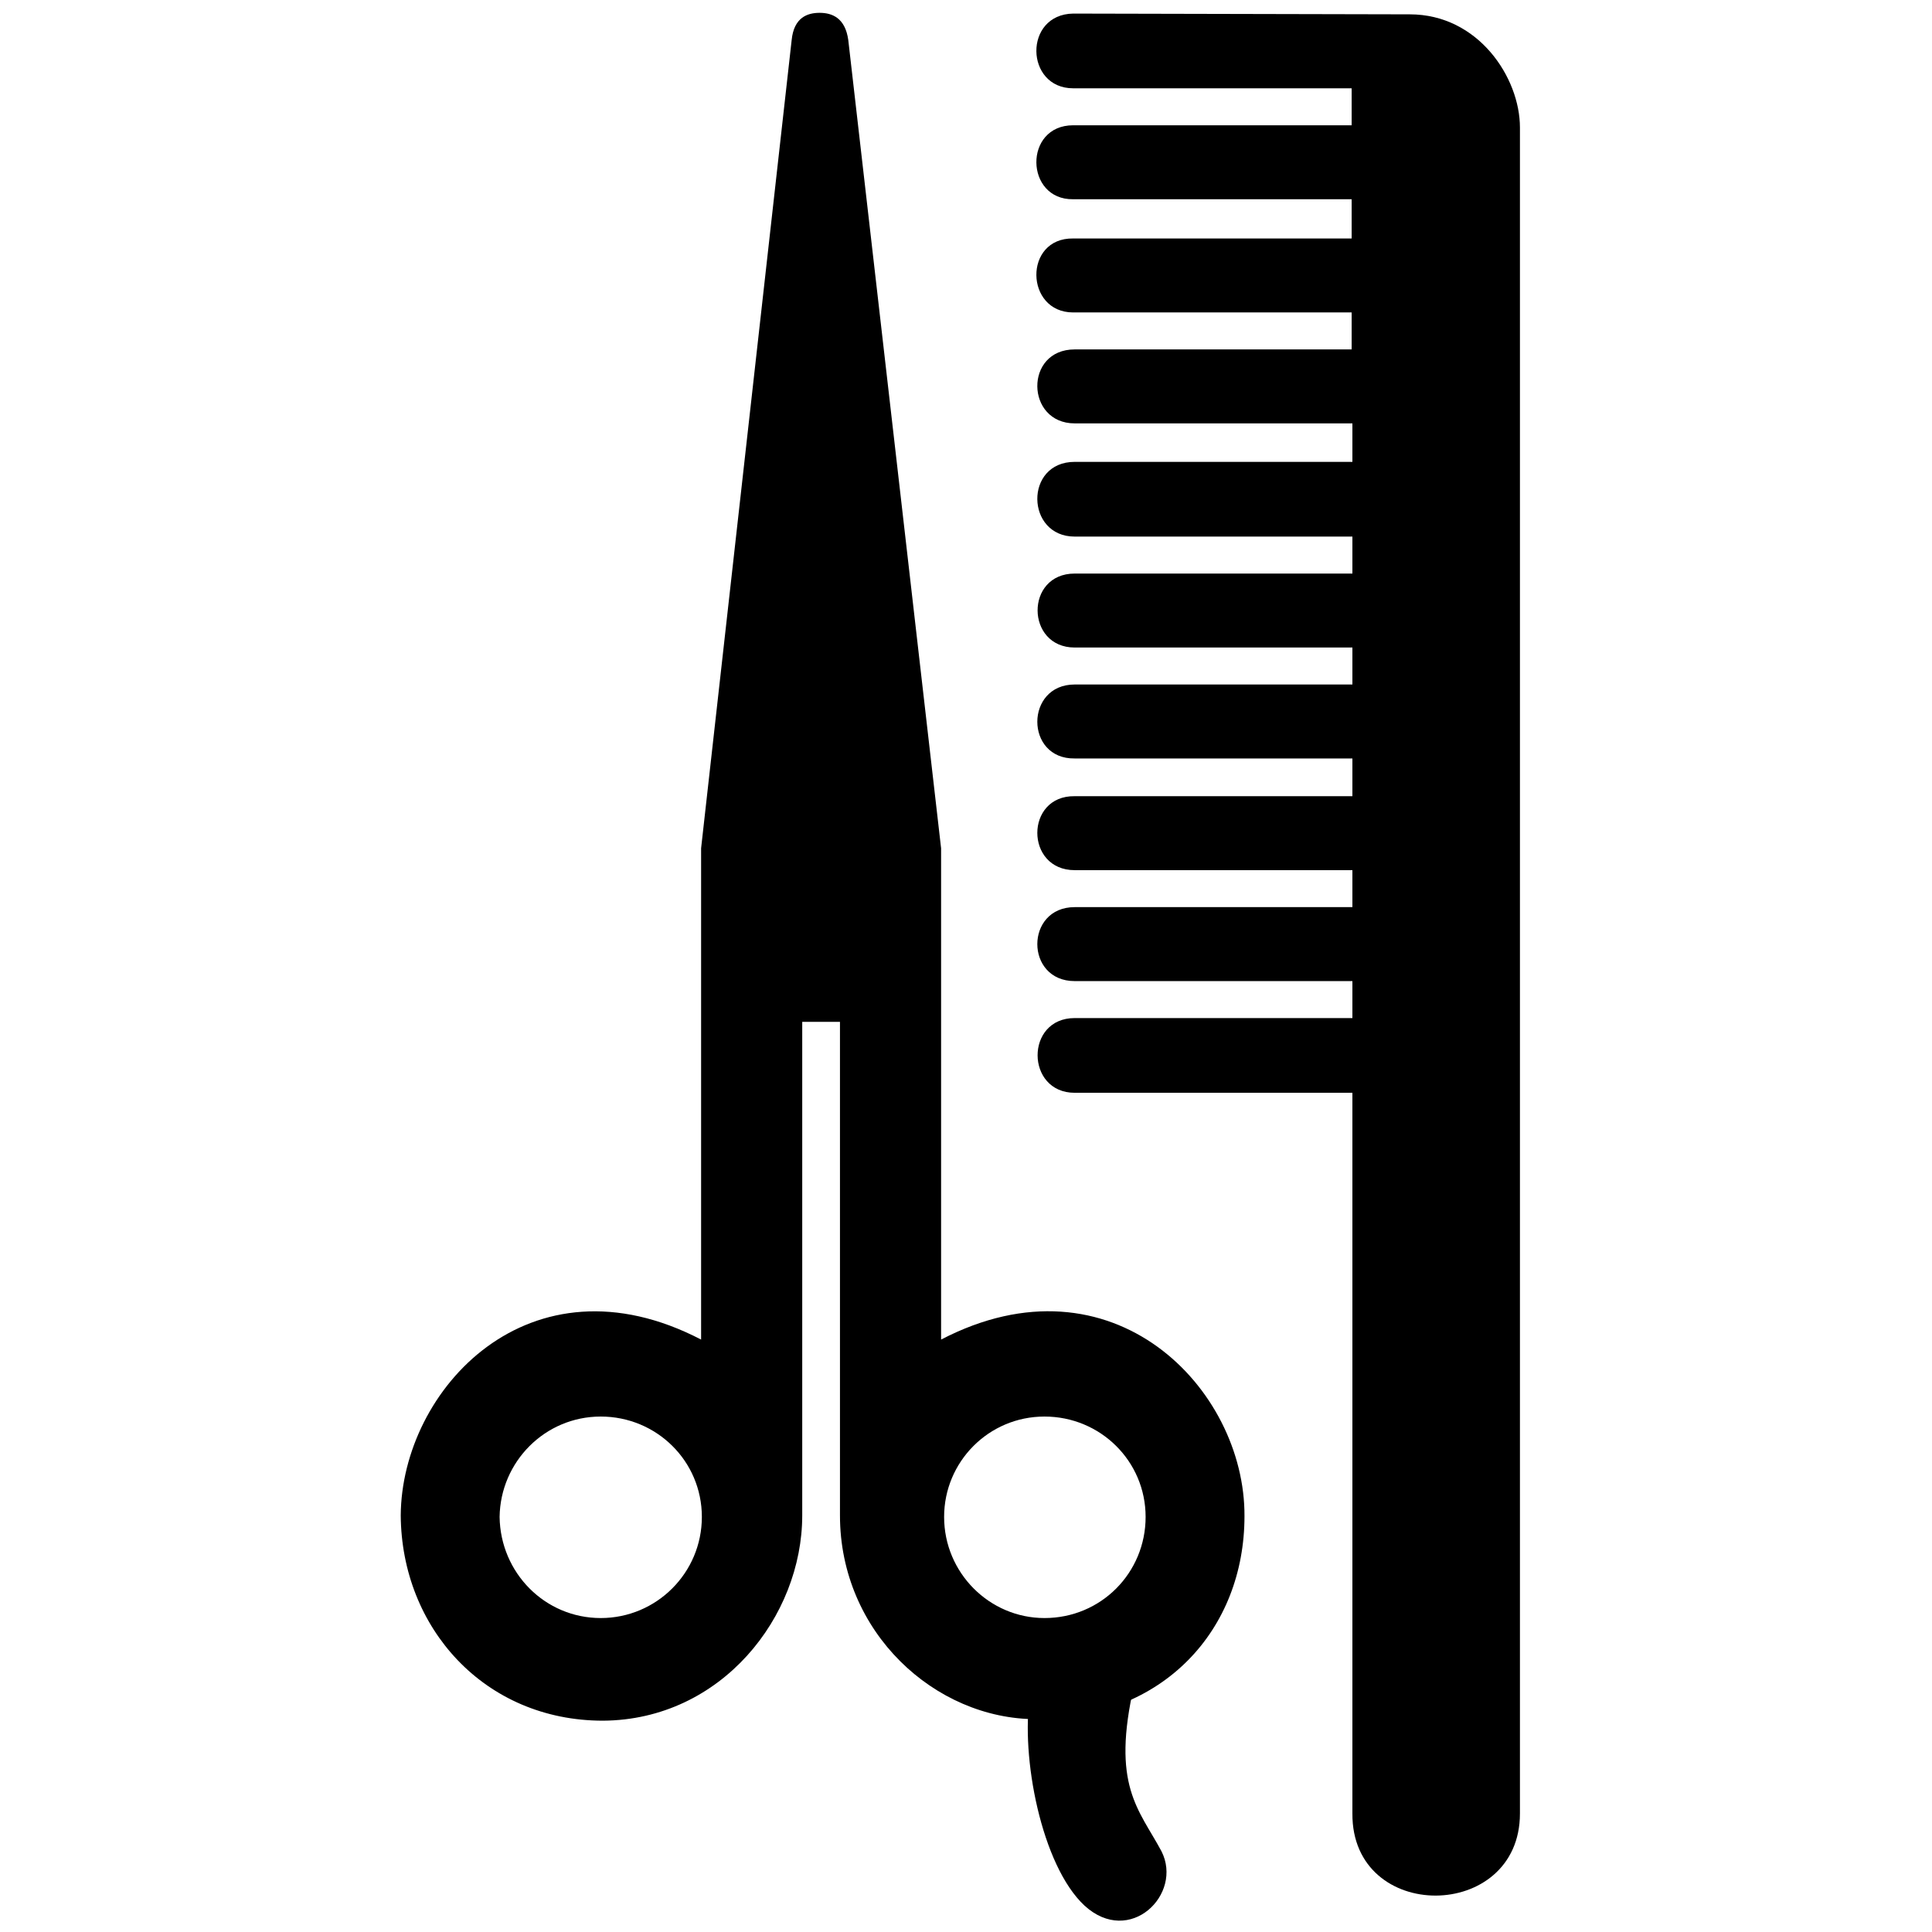
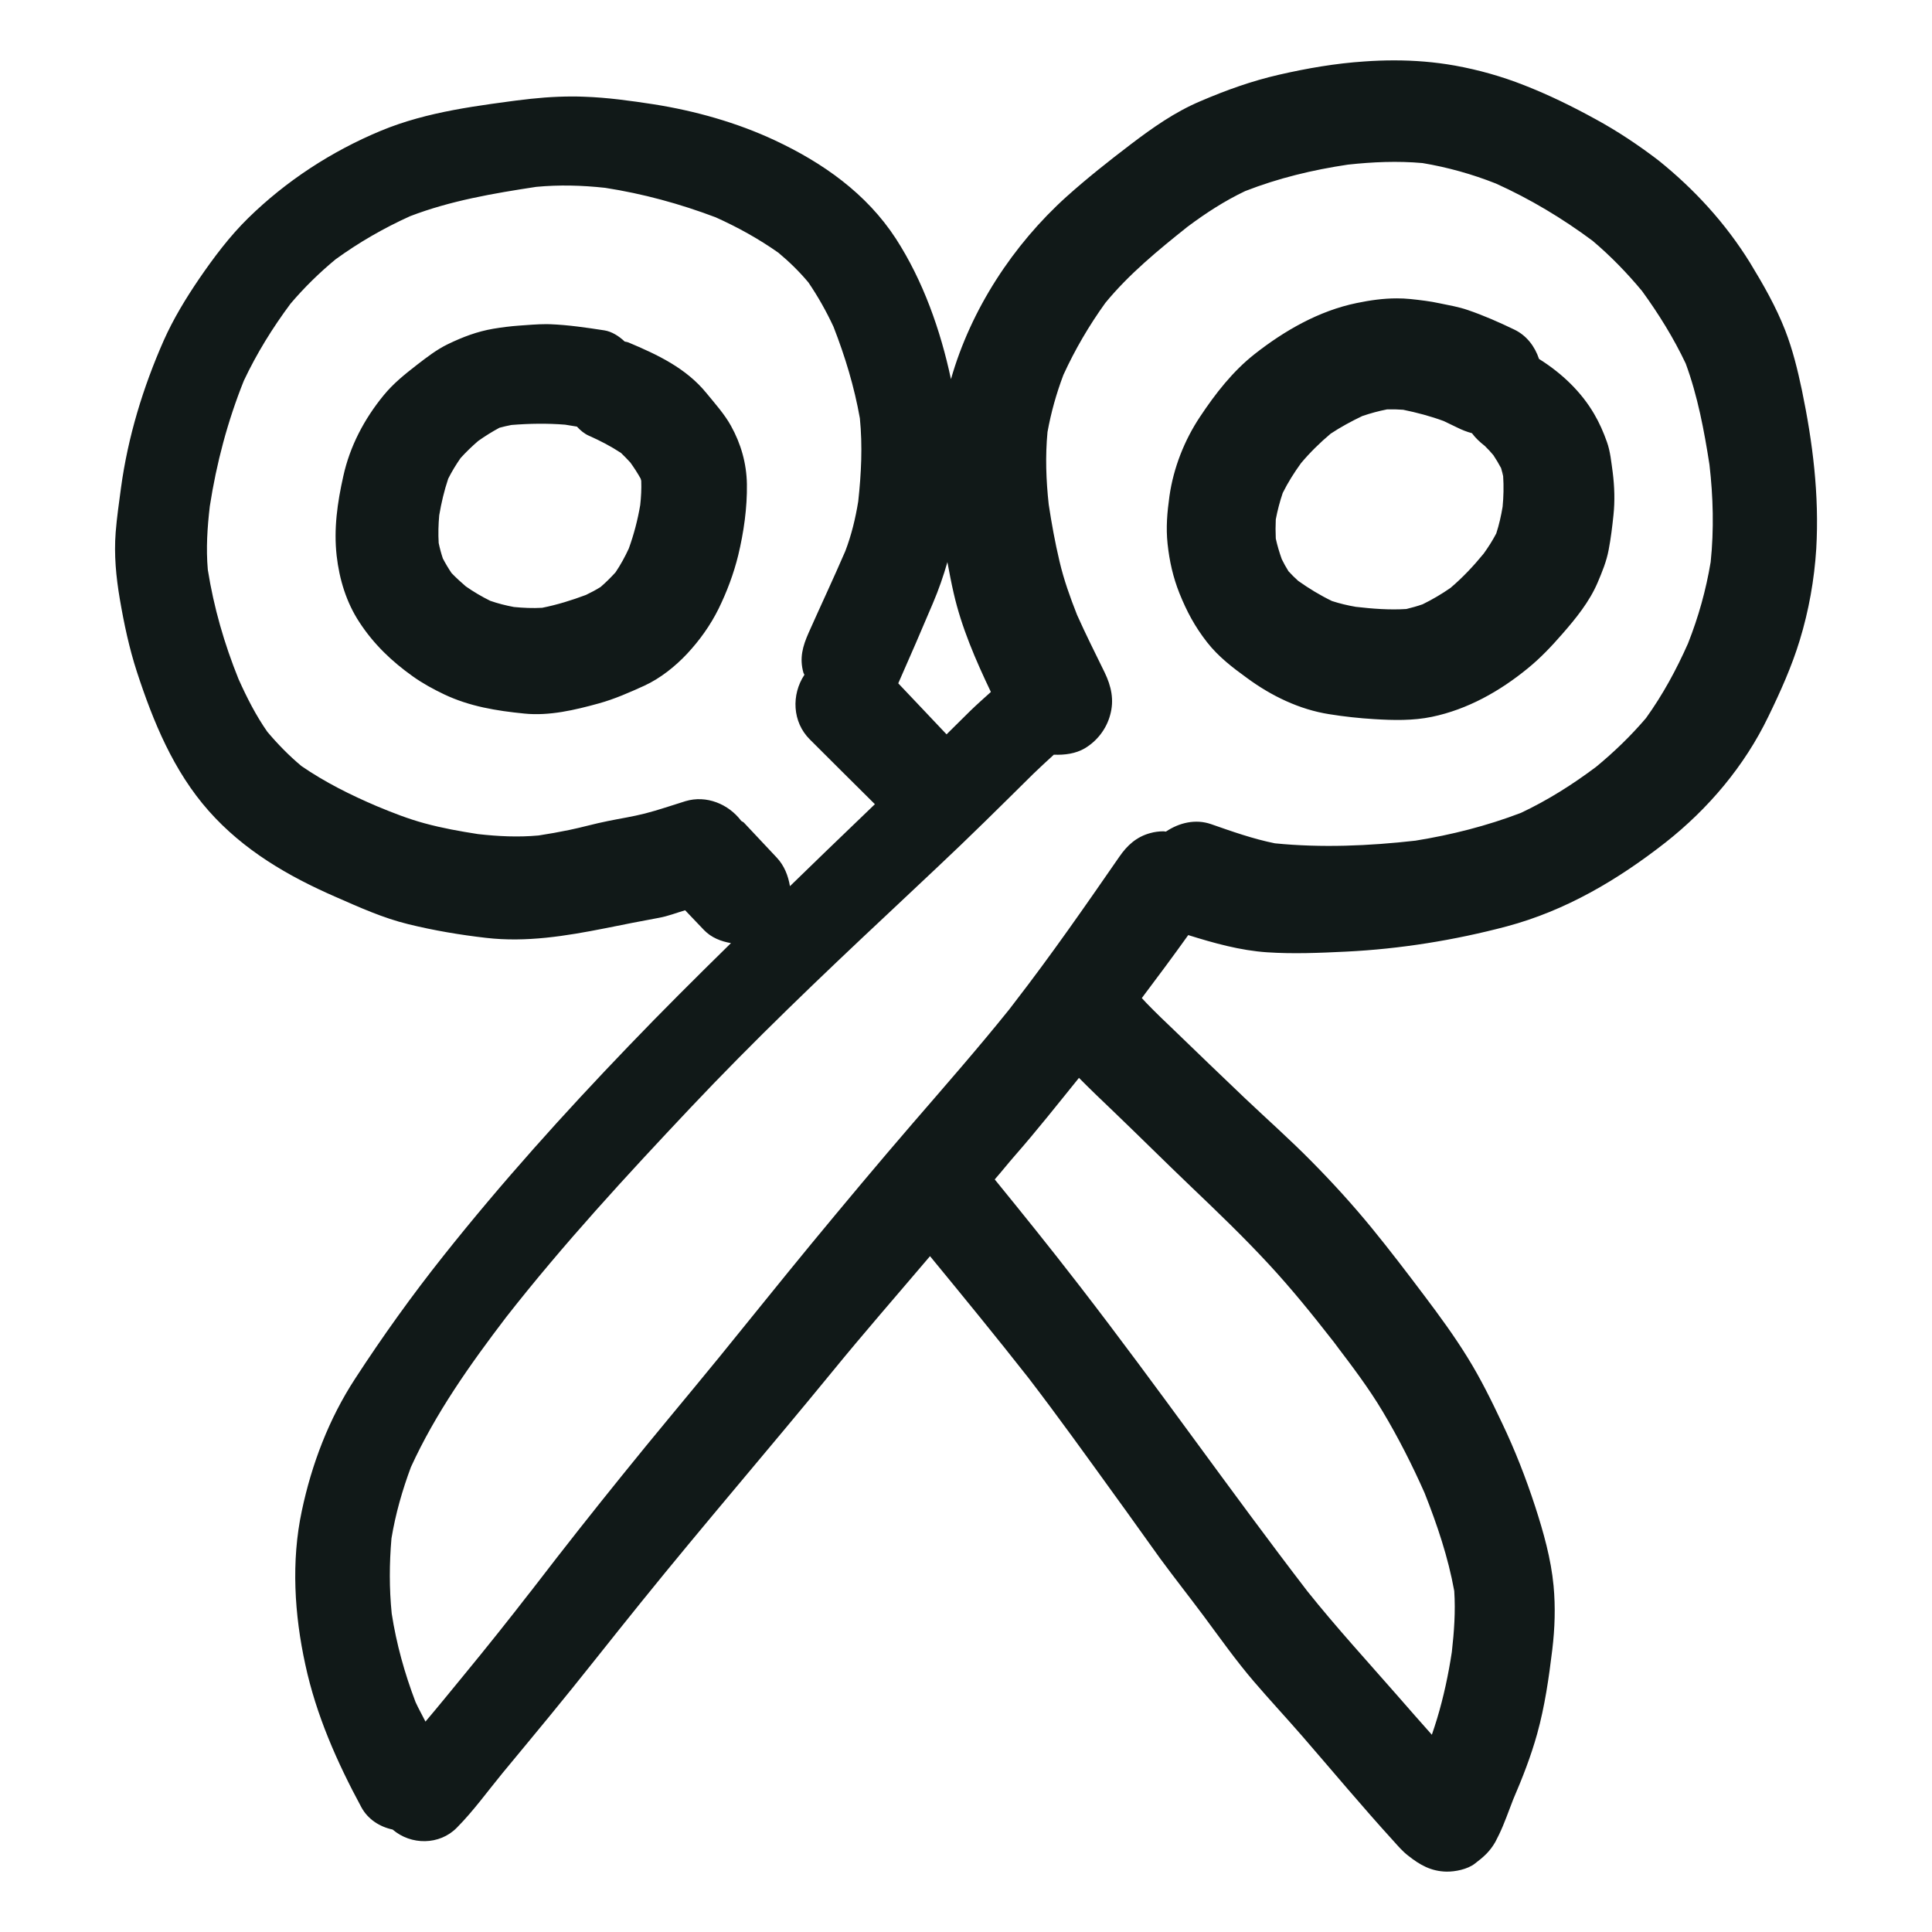
- <svg xmlns="http://www.w3.org/2000/svg" fill="#000000" height="800px" width="800px" version="1.1" id="Layer_1" viewBox="0 0 157 256" xml:space="preserve">
-   <path d="M129.7,31.6H92.7c-6.6-0.1-6.4,9.8,0,9.8h36.9v4.9H92.9c-6.7,0-6.5,9.8,0,9.8h36.8v4.9v0.2H92.9c-6.7,0-6.5,9.9,0,9.9h36.8  v4.9H92.9c-6.6,0-6.5,9.8,0,9.8h36.8v4.9H92.9c-6.6,0-6.6,9.9,0,9.8h36.8v5H92.9c-6.6-0.1-6.6,9.8,0,9.8h36.8v4.9H92.9  c-6.6,0-6.6,9.8,0,9.8h36.8v4.9H92.9c-6.6,0-6.5,9.9,0,9.9h36.8v95.5c-0.1,14.6,22.2,14.4,22.2,0V16.9c0-6.6-5.5-15-14.6-15  L92.7,1.8c-6.6,0.1-6.4,9.9,0,9.9h36.9v4.9H92.7c-6.6,0-6.4,9.9,0,9.8h36.9V31.6L129.7,31.6z" />
-   <path d="M87,224.6c-1.3,8.1,1.5,22.6,7.2,27.9c6,5.5,13.1-1.5,10.2-7.2c-3-5.6-6.7-8.7-3.6-22.1L87,224.6L87,224.6z" />
-   <path d="M30.1,201" />
-   <path d="M75.2,177.5v-65.1L62.9,5.3c-0.4-2.9-2.1-3.6-3.8-3.6c-1.6,0-3.4,0.6-3.7,3.6l-12,107.1v65.1c-22.7-11.8-39.7,6.6-39.8,23.3  c0.1,14.9,11.1,27.2,26.8,27.2c15.7-0.1,26.4-13.8,26.4-27.2v-65.4h5v65.4c0,15.5,12.6,27,26,27c16.9,0,27.6-11.9,27.6-26.9  C115.5,184,97.9,165.7,75.2,177.5z M30.1,214.4c-7.4,0-13.3-6-13.4-13.4c0.1-7.3,6-13.3,13.4-13.3c7.4,0,13.4,5.9,13.4,13.3  C43.5,208.4,37.5,214.4,30.1,214.4z M88.9,214.4c-7.3,0-13.3-6-13.3-13.4c0-7.3,5.9-13.3,13.3-13.3c7.4,0,13.4,5.9,13.4,13.3  C102.3,208.4,96.4,214.4,88.9,214.4z" />
-   <path d="M88.9,201" />
+ <svg xmlns="http://www.w3.org/2000/svg" version="1.1" id="designs" width="800px" height="800px" viewBox="0 0 32 32" xml:space="preserve">
+   <style type="text/css">
+ 	.sketchy_een{fill:#111918;}
+ </style>
+   <path class="sketchy_een" d="M26.615,7.318c-0.056-0.159-0.125-0.316-0.211-0.462c-0.215-0.369-0.537-0.673-0.896-0.9  c-0.006-0.004-0.012-0.007-0.017-0.011c-0.069-0.207-0.205-0.388-0.409-0.486c-0.251-0.121-0.507-0.234-0.771-0.324  c-0.15-0.052-0.309-0.079-0.464-0.111c-0.159-0.035-0.324-0.054-0.485-0.071c-0.077-0.008-0.153-0.011-0.228-0.011  c-0.222,0-0.44,0.031-0.662,0.077c-0.627,0.129-1.197,0.457-1.692,0.846c-0.361,0.284-0.649,0.654-0.902,1.035  c-0.261,0.391-0.441,0.848-0.508,1.316c-0.038,0.274-0.06,0.52-0.031,0.794c0.031,0.286,0.09,0.549,0.196,0.816  c0.123,0.305,0.255,0.552,0.459,0.813c0.188,0.24,0.42,0.417,0.666,0.595c0.399,0.293,0.864,0.518,1.355,0.595  c0.248,0.04,0.497,0.067,0.746,0.082c0.319,0.02,0.643,0.027,0.956-0.038c0.591-0.123,1.125-0.424,1.589-0.804  c0.209-0.17,0.393-0.365,0.57-0.568c0.225-0.257,0.449-0.533,0.585-0.85c0.077-0.182,0.148-0.353,0.184-0.547  c0.036-0.188,0.059-0.38,0.079-0.572c0.025-0.234,0.017-0.472-0.012-0.706C26.688,7.658,26.673,7.478,26.615,7.318z M24.892,7.81  c0.001,0.004,0.003,0.007,0.004,0.011C24.895,7.817,24.894,7.813,24.892,7.81L24.892,7.81L24.892,7.81z M24.89,7.806L24.89,7.806  c-0.007-0.017-0.015-0.034-0.022-0.052c-0.004-0.011-0.009-0.021-0.013-0.032C24.867,7.75,24.879,7.777,24.89,7.806z M24.845,7.7  c-0.007-0.016-0.014-0.033-0.021-0.049c0,0,0,0,0,0c0.006,0.015,0.012,0.029,0.018,0.042C24.844,7.696,24.844,7.698,24.845,7.7z   M24.825,7.651C24.825,7.651,24.825,7.65,24.825,7.651c-0.006-0.013-0.011-0.025-0.016-0.038C24.815,7.626,24.82,7.639,24.825,7.651  z M24.888,8.393c-0.025,0.15-0.058,0.297-0.105,0.442c-0.061,0.117-0.132,0.228-0.209,0.335c-0.168,0.205-0.348,0.397-0.55,0.568  c-0.147,0.102-0.3,0.192-0.461,0.271c-0.089,0.031-0.178,0.056-0.269,0.078c-0.278,0.018-0.561-0.004-0.838-0.036  c-0.134-0.023-0.264-0.054-0.394-0.096c-0.197-0.095-0.382-0.208-0.56-0.334c-0.057-0.051-0.11-0.104-0.161-0.16  c-0.041-0.065-0.077-0.131-0.111-0.2c-0.04-0.112-0.074-0.225-0.099-0.341c-0.005-0.107-0.005-0.212,0-0.317  c0.028-0.148,0.066-0.293,0.115-0.438c0.086-0.174,0.189-0.336,0.303-0.494c0.15-0.178,0.314-0.339,0.491-0.488  c0.168-0.111,0.342-0.205,0.524-0.292c0.135-0.046,0.27-0.083,0.409-0.11c0.091-0.003,0.179-0.001,0.268,0.006  c0.229,0.047,0.453,0.106,0.672,0.187c0.073,0.035,0.146,0.07,0.22,0.106c0.082,0.041,0.164,0.073,0.247,0.095  c0.058,0.079,0.13,0.146,0.213,0.211c0.051,0.049,0.097,0.1,0.142,0.153c0.046,0.069,0.088,0.14,0.127,0.213  c0.014,0.045,0.025,0.09,0.035,0.135C24.908,8.057,24.904,8.225,24.888,8.393z M24.895,7.817c0.002,0.003,0.003,0.006,0.005,0.009  C24.91,7.851,24.92,7.875,24.93,7.9C24.918,7.873,24.906,7.845,24.895,7.817z M11.705,6.516c-0.34-0.42-0.818-0.643-1.301-0.846  c-0.019-0.005-0.038-0.01-0.057-0.013c-0.097-0.092-0.216-0.166-0.336-0.185C9.712,5.426,9.414,5.382,9.113,5.37  C9.09,5.369,9.066,5.369,9.043,5.369c-0.148,0-0.298,0.014-0.444,0.024c-0.142,0.01-0.29,0.029-0.428,0.052  C7.902,5.491,7.666,5.581,7.419,5.7C7.234,5.789,7.067,5.919,6.906,6.043C6.705,6.199,6.515,6.351,6.354,6.548  C6.033,6.94,5.795,7.391,5.686,7.888C5.588,8.325,5.526,8.759,5.576,9.204c0.044,0.39,0.161,0.777,0.38,1.107  c0.234,0.358,0.532,0.643,0.879,0.89C7,11.319,7.173,11.413,7.357,11.501c0.422,0.2,0.865,0.272,1.328,0.318  c0.413,0.042,0.837-0.059,1.232-0.168c0.259-0.071,0.512-0.183,0.756-0.294c0.263-0.121,0.51-0.318,0.708-0.529  c0.209-0.225,0.386-0.472,0.522-0.747c0.138-0.282,0.249-0.578,0.324-0.883c0.092-0.382,0.15-0.787,0.144-1.18  c-0.006-0.343-0.098-0.667-0.265-0.967C12.001,6.861,11.84,6.681,11.705,6.516z M10.604,8.366c-0.042,0.246-0.104,0.484-0.189,0.719  c-0.064,0.138-0.136,0.271-0.221,0.396c-0.078,0.085-0.159,0.166-0.246,0.241C9.869,9.772,9.788,9.814,9.705,9.854  c-0.237,0.089-0.476,0.163-0.725,0.213c-0.157,0.009-0.311,0.002-0.467-0.013c-0.134-0.025-0.265-0.058-0.394-0.103  c-0.141-0.07-0.274-0.148-0.404-0.239C7.633,9.642,7.555,9.57,7.48,9.493C7.427,9.415,7.379,9.334,7.335,9.25  C7.307,9.166,7.284,9.081,7.266,8.994C7.257,8.838,7.261,8.688,7.275,8.534C7.31,8.328,7.357,8.127,7.424,7.928  c0.06-0.119,0.128-0.231,0.204-0.34C7.72,7.486,7.817,7.393,7.92,7.304C8.034,7.223,8.15,7.151,8.272,7.085  C8.338,7.067,8.403,7.052,8.47,7.039C8.767,7.015,9.064,7.01,9.361,7.034c0.065,0.01,0.13,0.021,0.195,0.032  C9.614,7.13,9.68,7.184,9.752,7.216c0.188,0.083,0.365,0.175,0.535,0.287c0.053,0.051,0.103,0.103,0.153,0.157  c0.062,0.086,0.119,0.174,0.171,0.267c0.003,0.012,0.007,0.025,0.01,0.037C10.626,8.098,10.619,8.232,10.604,8.366z M27.53,2.704  c-0.023-0.018-0.045-0.035-0.068-0.052c-0.014-0.011-0.029-0.023-0.043-0.034C27.457,2.646,27.494,2.675,27.53,2.704z M29.845,6.461  c-0.071-0.336-0.152-0.668-0.276-0.988c-0.154-0.395-0.363-0.76-0.583-1.121c-0.406-0.656-0.923-1.219-1.522-1.7  c-0.333-0.253-0.669-0.478-1.038-0.679c-0.384-0.211-0.771-0.401-1.18-0.561c-0.372-0.147-0.756-0.255-1.149-0.326  C23.759,1.026,23.427,1,23.091,1c-0.164,0-0.328,0.006-0.494,0.018c-0.472,0.031-0.948,0.113-1.41,0.219  c-0.455,0.104-0.881,0.257-1.309,0.441c-0.42,0.178-0.785,0.436-1.146,0.71c-0.365,0.278-0.727,0.564-1.069,0.871  c-0.881,0.795-1.582,1.862-1.912,3.021c-0.173-0.811-0.461-1.629-0.913-2.328c-0.487-0.748-1.211-1.257-2.007-1.629  c-0.626-0.293-1.318-0.487-2-0.595c-0.384-0.059-0.771-0.113-1.157-0.126C9.609,1.599,9.544,1.598,9.48,1.598  c-0.308,0-0.611,0.025-0.921,0.067c0.065-0.01,0.13-0.017,0.196-0.027C7.926,1.749,7.085,1.843,6.306,2.167  C5.493,2.505,4.739,2.996,4.109,3.614c-0.305,0.299-0.568,0.65-0.81,1.003C3.079,4.94,2.872,5.28,2.712,5.639  C2.369,6.416,2.119,7.235,2.004,8.08C1.972,8.325,1.935,8.569,1.916,8.816C1.887,9.19,1.922,9.555,1.985,9.925  c0.069,0.405,0.155,0.81,0.282,1.201c0.271,0.829,0.606,1.645,1.19,2.305c0.576,0.651,1.314,1.081,2.101,1.424  c0.395,0.173,0.787,0.351,1.207,0.453c0.424,0.104,0.852,0.176,1.286,0.226c0.664,0.077,1.32-0.03,1.973-0.159  c0.297-0.06,0.593-0.119,0.89-0.173c0.15-0.027,0.29-0.083,0.434-0.125c0.104,0.109,0.208,0.218,0.312,0.327  c0.122,0.127,0.282,0.188,0.447,0.217c-0.573,0.562-1.142,1.128-1.698,1.708c-1.069,1.113-2.103,2.261-3.063,3.47  c-0.52,0.654-1.007,1.333-1.464,2.036c-0.434,0.664-0.72,1.417-0.883,2.19c-0.178,0.833-0.123,1.719,0.058,2.546  c0.18,0.837,0.524,1.614,0.929,2.364c0.109,0.2,0.304,0.323,0.517,0.368c0.305,0.262,0.777,0.261,1.063-0.03  c0.276-0.278,0.509-0.603,0.758-0.906c0.259-0.311,0.516-0.625,0.775-0.938c0.514-0.624,1.011-1.263,1.522-1.894  c1.034-1.282,2.113-2.531,3.157-3.807c0.53-0.65,1.083-1.282,1.626-1.922c0.549,0.668,1.097,1.337,1.631,2.017  c0.492,0.642,0.962,1.297,1.435,1.952c0.249,0.341,0.493,0.689,0.741,1.032c0.238,0.324,0.487,0.639,0.727,0.961  c0.271,0.365,0.535,0.739,0.831,1.084c0.263,0.307,0.539,0.603,0.804,0.908c0.503,0.58,0.994,1.169,1.51,1.735  c0.075,0.084,0.15,0.171,0.24,0.24c0.194,0.154,0.378,0.259,0.633,0.265c0.146,0.003,0.351-0.039,0.47-0.131  c0.146-0.111,0.249-0.199,0.342-0.362c0.021-0.041,0.04-0.079,0.06-0.119c0.091-0.188,0.158-0.388,0.235-0.583  c0.153-0.356,0.292-0.71,0.397-1.086c0.127-0.458,0.194-0.927,0.251-1.397c0.042-0.353,0.054-0.701,0.021-1.056  c-0.042-0.447-0.167-0.888-0.305-1.314c-0.154-0.472-0.334-0.933-0.547-1.379c-0.175-0.371-0.359-0.745-0.576-1.094  c-0.217-0.351-0.461-0.685-0.71-1.015c-0.286-0.38-0.574-0.758-0.875-1.126c-0.313-0.382-0.645-0.747-0.992-1.098  c-0.357-0.363-0.739-0.701-1.107-1.05c-0.39-0.37-0.777-0.745-1.165-1.119c-0.157-0.149-0.313-0.299-0.464-0.455  c-0.027-0.028-0.053-0.057-0.079-0.085c0.26-0.345,0.518-0.692,0.769-1.043c0.426,0.133,0.86,0.255,1.306,0.285  c0.434,0.029,0.873,0.01,1.307-0.011c0.896-0.044,1.794-0.188,2.662-0.418c0.977-0.261,1.838-0.77,2.629-1.389  c0.712-0.561,1.309-1.267,1.704-2.086c0.198-0.407,0.388-0.829,0.52-1.263c0.15-0.489,0.242-1.006,0.274-1.518  C30.134,8.198,30.025,7.329,29.845,6.461z M15.692,9.31c0.032,0.173,0.065,0.346,0.104,0.515c0.129,0.566,0.364,1.108,0.616,1.636  c-0.115,0.104-0.232,0.207-0.344,0.316c-0.13,0.129-0.26,0.257-0.39,0.386c-0.267-0.281-0.532-0.564-0.8-0.845  c0.195-0.44,0.386-0.883,0.574-1.327C15.548,9.766,15.626,9.54,15.692,9.31z M12.863,14.202c-0.18-0.192-0.361-0.384-0.541-0.576  c-0.013-0.014-0.032-0.018-0.046-0.031c-0.209-0.277-0.575-0.43-0.923-0.325c-0.225,0.069-0.443,0.146-0.67,0.204  c-0.203,0.052-0.411,0.083-0.614,0.125c-0.215,0.042-0.426,0.104-0.641,0.148c-0.169,0.035-0.338,0.065-0.507,0.091  c-0.338,0.031-0.668,0.015-1.004-0.023c-0.297-0.046-0.593-0.099-0.883-0.178c-0.271-0.073-0.532-0.176-0.79-0.283  c-0.44-0.188-0.859-0.396-1.253-0.667c-0.206-0.173-0.39-0.361-0.563-0.566c-0.192-0.275-0.34-0.568-0.477-0.873  c-0.237-0.587-0.41-1.187-0.509-1.812c-0.031-0.354-0.008-0.699,0.033-1.05C3.585,7.673,3.77,6.975,4.039,6.305  C4.254,5.85,4.513,5.432,4.812,5.03c0.227-0.267,0.474-0.509,0.744-0.733c0.387-0.281,0.8-0.519,1.236-0.716  c0.669-0.257,1.38-0.378,2.089-0.486c0.383-0.036,0.758-0.026,1.142,0.016c0.626,0.097,1.237,0.264,1.83,0.488  c0.365,0.164,0.712,0.356,1.04,0.587c0.18,0.15,0.345,0.311,0.496,0.491c0.16,0.235,0.296,0.477,0.416,0.734  c0.192,0.492,0.345,0.996,0.437,1.516c0.046,0.46,0.023,0.92-0.027,1.378c-0.046,0.282-0.112,0.556-0.214,0.823  c-0.196,0.454-0.407,0.902-0.608,1.354c-0.098,0.221-0.154,0.418-0.086,0.66c0.003,0.012,0.013,0.022,0.017,0.034  c-0.219,0.33-0.201,0.783,0.089,1.071c0.359,0.358,0.718,0.717,1.078,1.073c-0.272,0.26-0.543,0.521-0.813,0.782  c-0.198,0.191-0.395,0.384-0.594,0.576C13.055,14.504,12.99,14.336,12.863,14.202z M18.457,18.423  c0.426,0.409,0.844,0.825,1.272,1.234c0.438,0.418,0.871,0.834,1.282,1.278c0.375,0.404,0.722,0.833,1.06,1.266  c-0.008-0.011-0.016-0.021-0.024-0.032c0.013,0.018,0.027,0.035,0.04,0.053c0.03,0.039,0.06,0.077,0.09,0.116  c-0.019-0.024-0.039-0.049-0.058-0.073c0.274,0.36,0.55,0.724,0.781,1.111c0.26,0.435,0.491,0.89,0.696,1.353  c0.209,0.528,0.39,1.065,0.491,1.623c0.022,0.34-0.002,0.672-0.04,1.01c-0.057,0.374-0.135,0.741-0.245,1.106  c-0.027,0.089-0.056,0.177-0.086,0.265c-0.189-0.213-0.379-0.427-0.566-0.643c-0.502-0.573-1.019-1.138-1.494-1.732  c-1.278-1.663-2.479-3.383-3.761-5.042c-0.022-0.028-0.044-0.057-0.066-0.085c-0.442-0.572-0.896-1.135-1.353-1.696  c0.112-0.128,0.218-0.262,0.33-0.39c0.368-0.42,0.714-0.858,1.065-1.292C18.063,18.047,18.26,18.235,18.457,18.423z M16.591,16.881  c0.038-0.05,0.077-0.101,0.116-0.151c-0.008,0.01-0.015,0.02-0.023,0.03C16.654,16.8,16.622,16.841,16.591,16.881z M16.732,16.699  c-0.005,0.006-0.009,0.012-0.014,0.018c0.005-0.007,0.011-0.014,0.016-0.021C16.734,16.696,16.733,16.698,16.732,16.699z   M16.736,16.694c0.007-0.008,0.013-0.017,0.02-0.026c-0.007,0.01-0.015,0.02-0.022,0.029C16.735,16.696,16.736,16.695,16.736,16.694  z M28.334,9.309c-0.078,0.467-0.202,0.91-0.375,1.348c-0.194,0.437-0.418,0.85-0.697,1.238c-0.252,0.295-0.527,0.56-0.825,0.806  c-0.393,0.295-0.803,0.554-1.246,0.763c-0.567,0.216-1.147,0.363-1.747,0.46c-0.769,0.087-1.557,0.121-2.328,0.044  c-0.362-0.073-0.709-0.196-1.058-0.318c-0.258-0.089-0.528-0.023-0.747,0.124c-0.013,0-0.025-0.005-0.038-0.005  c-0.076,0-0.152,0.01-0.226,0.031c-0.224,0.062-0.378,0.202-0.507,0.39c-0.564,0.815-1.13,1.631-1.739,2.418  c0.009-0.011,0.017-0.022,0.025-0.033c-0.006,0.008-0.012,0.016-0.018,0.024c-0.032,0.041-0.064,0.082-0.095,0.124  c-0.516,0.642-1.059,1.261-1.598,1.885c-0.568,0.658-1.126,1.326-1.679,1.996c-0.512,0.622-1.015,1.251-1.524,1.876  c-0.532,0.652-1.075,1.295-1.602,1.95c-0.488,0.604-0.968,1.211-1.441,1.828c-0.005,0.007-0.011,0.014-0.016,0.021  c0.01-0.012,0.019-0.024,0.028-0.037c-0.033,0.043-0.066,0.086-0.099,0.129c0.008-0.011,0.016-0.021,0.024-0.032  c-0.036,0.047-0.072,0.093-0.109,0.14c0.04-0.052,0.081-0.104,0.121-0.157c-0.374,0.485-0.756,0.963-1.146,1.437  c-0.206,0.251-0.413,0.506-0.625,0.756c-0.054-0.109-0.115-0.214-0.165-0.325c-0.181-0.477-0.316-0.96-0.394-1.464  c-0.042-0.417-0.04-0.828-0.004-1.246c0.067-0.405,0.179-0.796,0.322-1.18c0.407-0.892,0.983-1.704,1.577-2.483  c0.949-1.212,1.992-2.343,3.048-3.463c1.05-1.113,2.159-2.174,3.276-3.22c0.535-0.505,1.077-1.006,1.602-1.522  c0.269-0.263,0.535-0.527,0.802-0.791c0.112-0.109,0.228-0.215,0.344-0.321c0.179,0.007,0.359-0.016,0.51-0.104  c0.205-0.121,0.359-0.32,0.422-0.551c0.071-0.251,0.019-0.481-0.092-0.71c-0.154-0.315-0.312-0.629-0.455-0.949  c-0.115-0.291-0.22-0.584-0.291-0.888c-0.074-0.312-0.131-0.626-0.179-0.943c-0.044-0.403-0.058-0.798-0.02-1.2  c0.059-0.325,0.146-0.635,0.263-0.945c0.193-0.422,0.424-0.816,0.695-1.193c0.393-0.479,0.879-0.877,1.362-1.262  c0.303-0.226,0.61-0.426,0.954-0.59c0.55-0.215,1.117-0.351,1.7-0.438c0.411-0.045,0.825-0.063,1.238-0.026  c0.417,0.07,0.821,0.183,1.215,0.339c0.564,0.254,1.105,0.579,1.601,0.948c0.297,0.251,0.571,0.533,0.82,0.833  c0.274,0.377,0.523,0.778,0.723,1.201c0.197,0.534,0.306,1.112,0.393,1.674C28.376,8.232,28.39,8.771,28.334,9.309z M8.853,26.278  c-0.004,0.005-0.007,0.01-0.011,0.015c-0.002,0.002-0.003,0.004-0.005,0.006C8.842,26.292,8.848,26.285,8.853,26.278z M8.842,26.293  c0.004-0.005,0.008-0.011,0.012-0.016c-0.015,0.02-0.031,0.041-0.047,0.061C8.819,26.323,8.831,26.308,8.842,26.293z M8.904,26.211  c-0.011,0.015-0.023,0.03-0.034,0.045c-0.006,0.008-0.012,0.015-0.017,0.022C8.87,26.256,8.887,26.233,8.904,26.211z M22.12,22.265  c-0.017-0.021-0.033-0.042-0.049-0.064c0.006,0.007,0.011,0.014,0.017,0.021C22.099,22.236,22.109,22.25,22.12,22.265z   M17.987,21.434c-0.031-0.04-0.061-0.079-0.091-0.118c-0.012-0.015-0.023-0.03-0.035-0.045  C17.903,21.325,17.945,21.378,17.987,21.434z" />
</svg>
